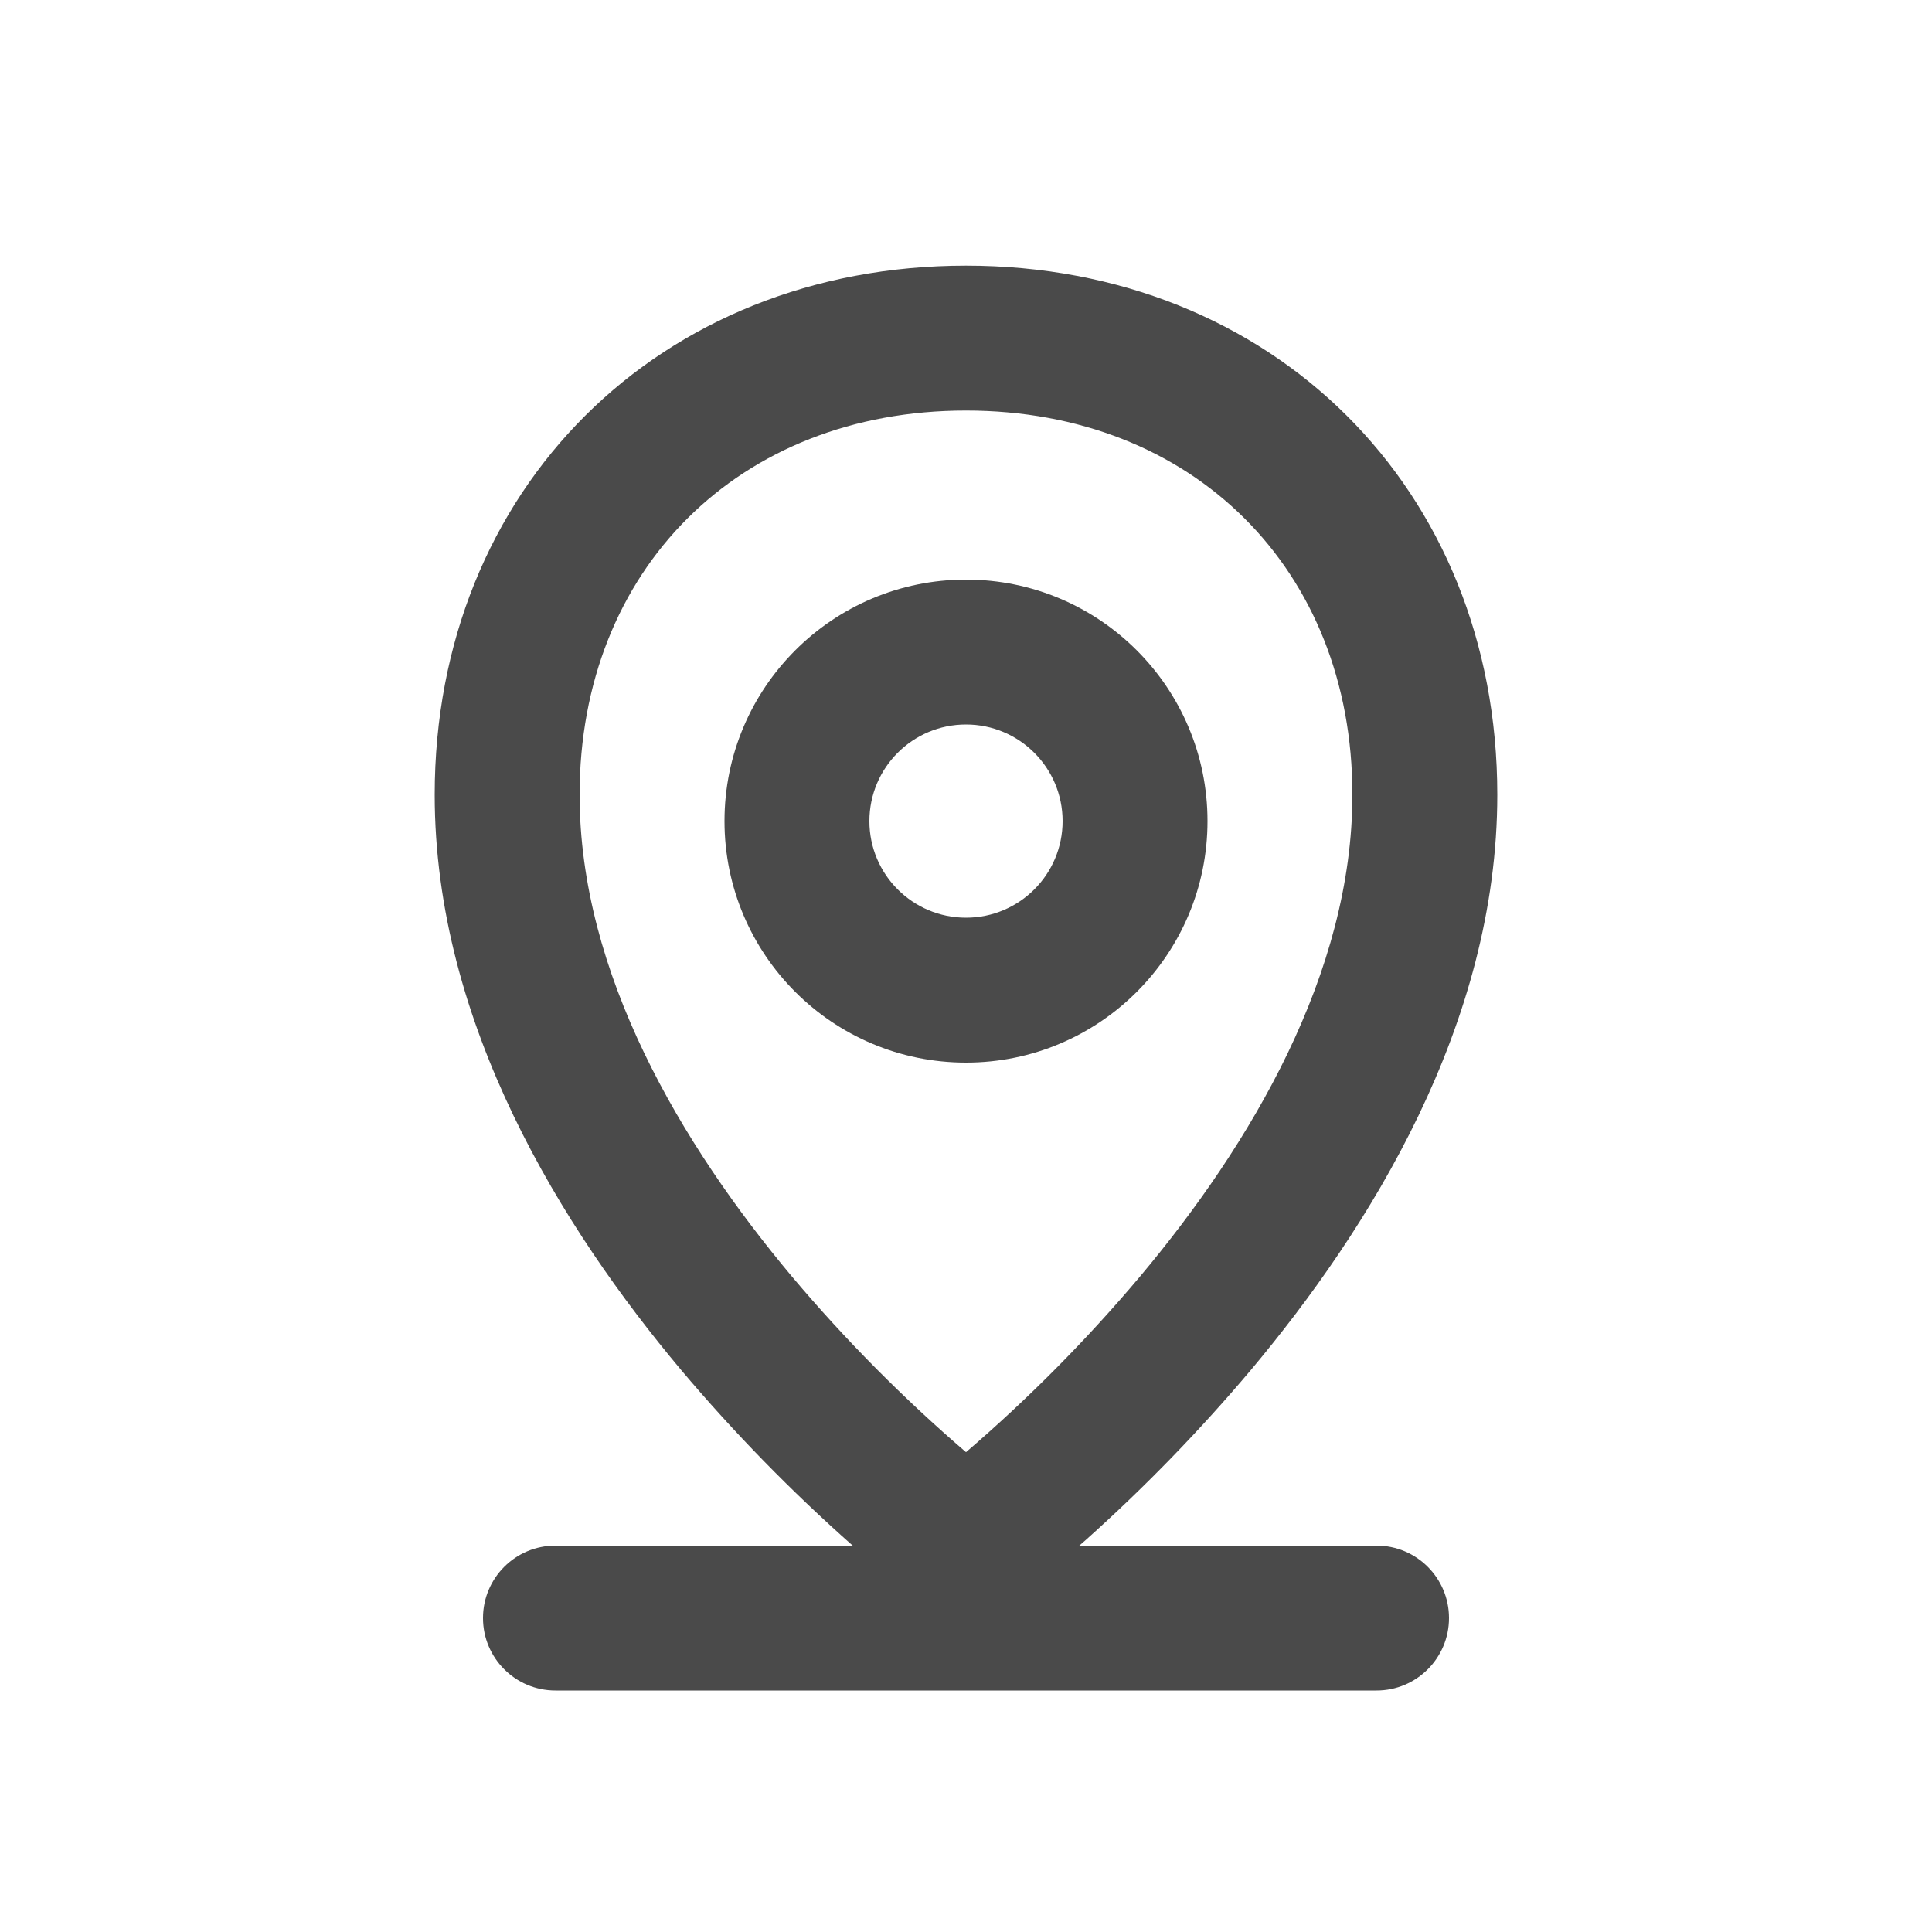
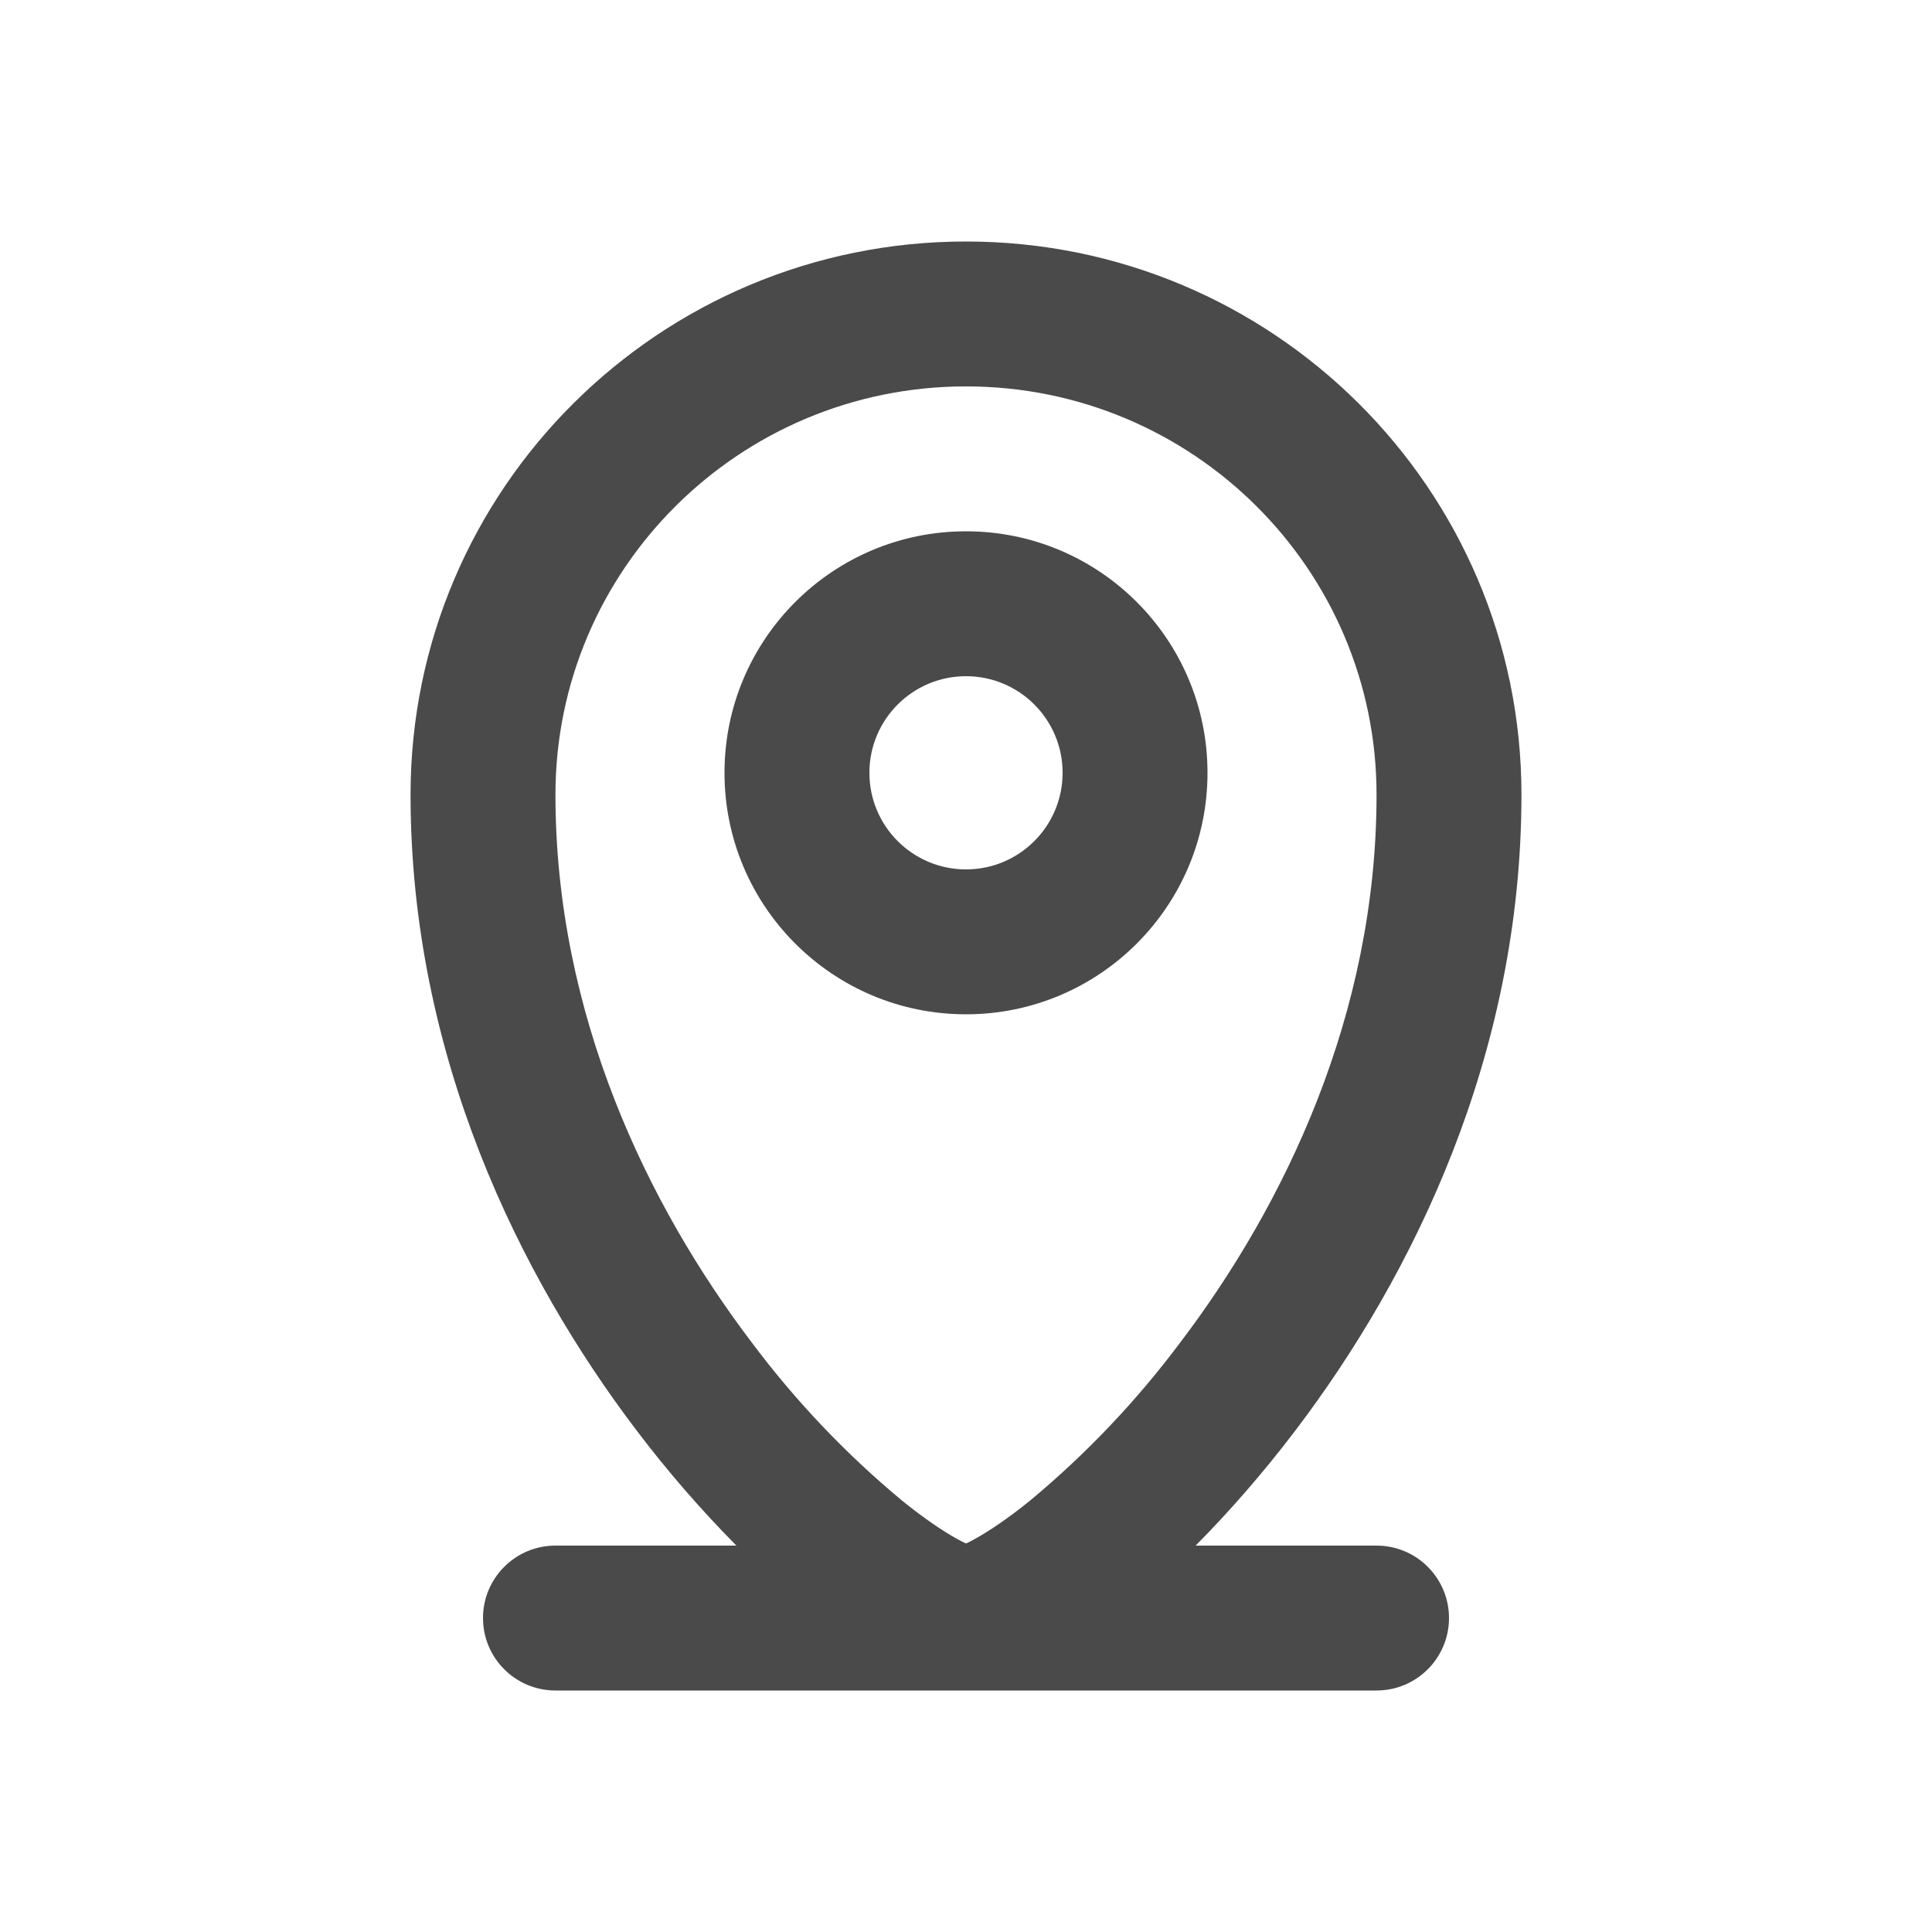
<svg xmlns="http://www.w3.org/2000/svg" viewBox="0 0 20 20">
-   <path fill-rule="evenodd" d="M10 11a2.5 2.5 0 1 0 0-5 2.5 2.5 0 0 0 0 5Zm0-1.5a1 1 0 1 0 0-2 1 1 0 0 0 0 2Z" fill="#4A4A4A" />
-   <path fill-rule="evenodd" d="M8.827 16h-3.077a.75.75 0 0 0 0 1.5h8.5a.75.75 0 0 0 0-1.5h-3.077l.07-.061a17.427 17.427 0 0 0 1.707-1.758c1.224-1.46 2.55-3.574 2.55-5.954 0-3.167-2.328-5.477-5.5-5.477s-5.5 2.31-5.5 5.477c0 2.38 1.326 4.495 2.55 5.954a17.426 17.426 0 0 0 1.777 1.819Zm1.173-11.75c-2.35 0-4 1.646-4 3.977 0 1.846 1.049 3.618 2.2 4.99a15.919 15.919 0 0 0 1.8 1.816 15.92 15.92 0 0 0 1.8-1.817c1.151-1.371 2.2-3.143 2.2-4.99 0-2.33-1.65-3.976-4-3.976Z" fill="#4A4A4A" />
+   <path fill-rule="evenodd" d="M10 10.5a2.5 2.5 0 1 0 0-5 2.5 2.5 0 0 0 0 5Zm0-1.5a1 1 0 1 0 0-2 1 1 0 0 0 0 2Z" fill="#4A4A4A" />
+   <path fill-rule="evenodd" d="M4.25 8.227c0-3.166 2.578-5.727 5.75-5.727s5.75 2.56 5.75 5.727c0 2.699-1.128 4.985-2.34 6.581-.341.449-.692.848-1.033 1.192h1.873a.75.75 0 0 1 0 1.5h-8.5a.75.75 0 0 1 0-1.5h1.873a11.997 11.997 0 0 1-1.033-1.192c-1.212-1.596-2.34-3.882-2.34-6.581Zm5.75-4.227c-2.35 0-4.25 1.896-4.25 4.227 0 2.277.955 4.253 2.035 5.674a9.605 9.605 0 0 0 1.554 1.634c.23.186.424.316.569.396.038.021.068.036.092.047.024-.01.054-.026.092-.047.145-.08.34-.21.57-.396a9.606 9.606 0 0 0 1.553-1.634c1.08-1.421 2.035-3.397 2.035-5.674 0-2.331-1.9-4.227-4.25-4.227Z" fill="#4A4A4A" />
</svg>
